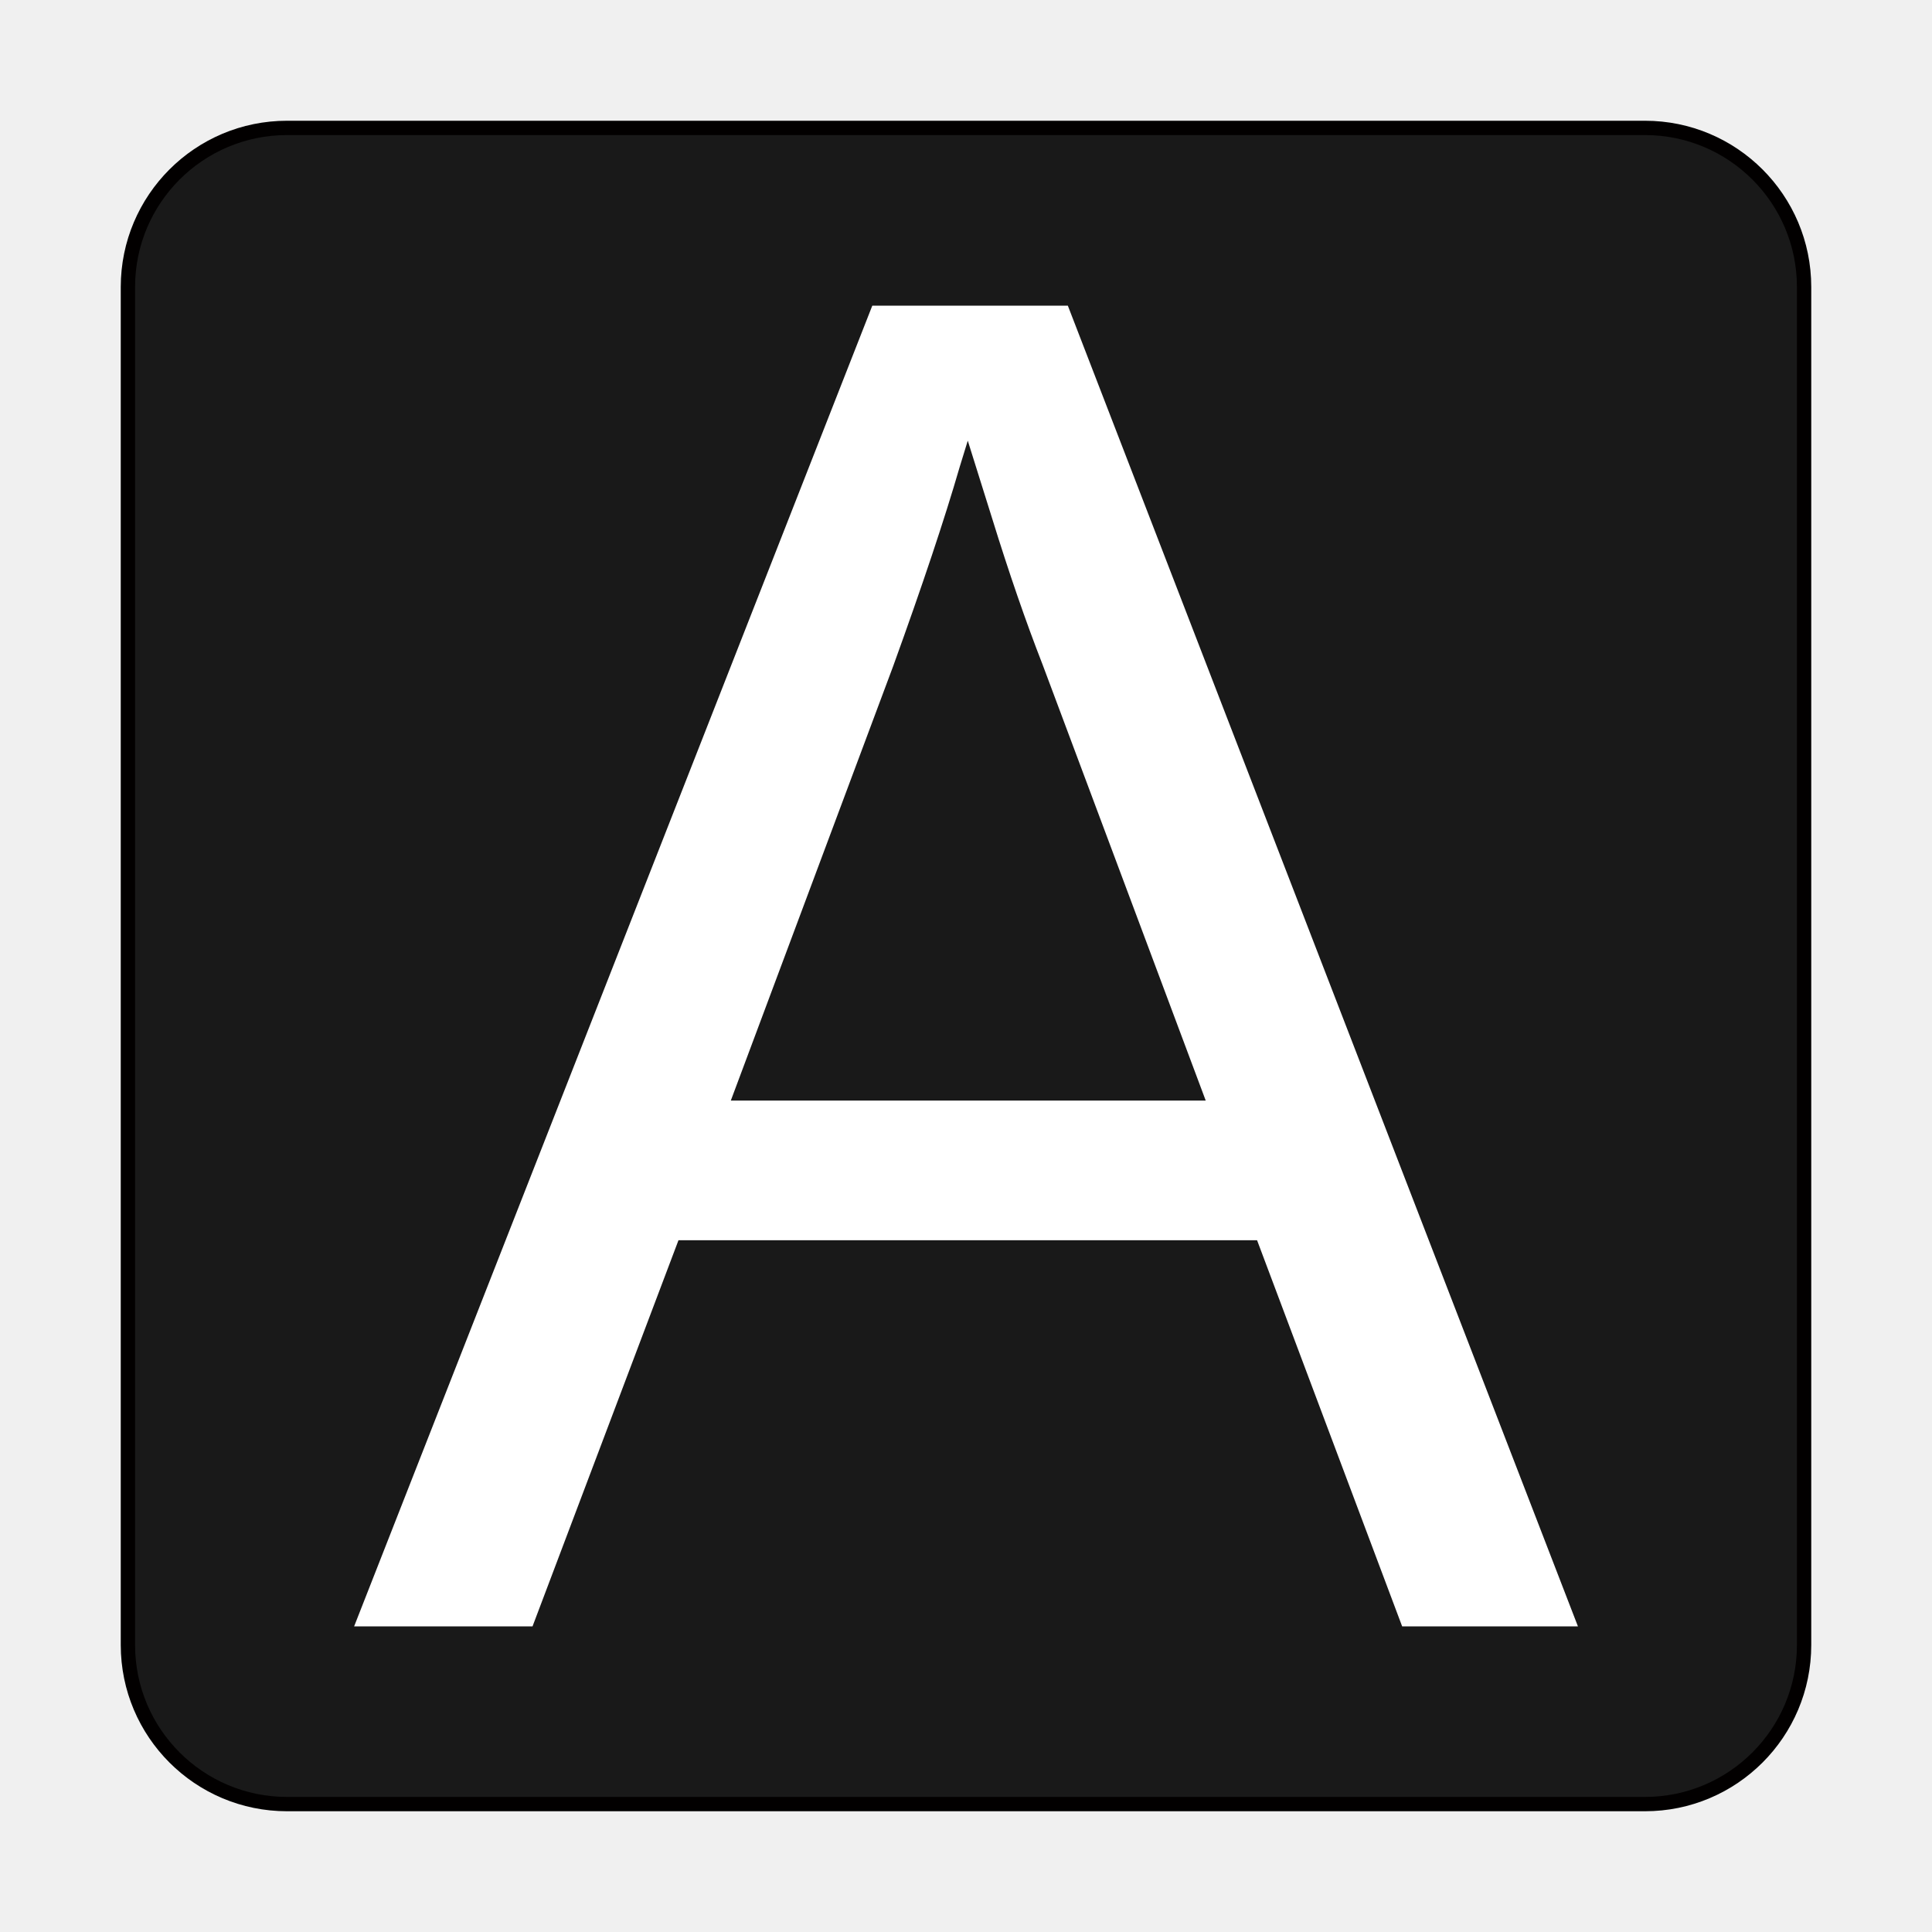
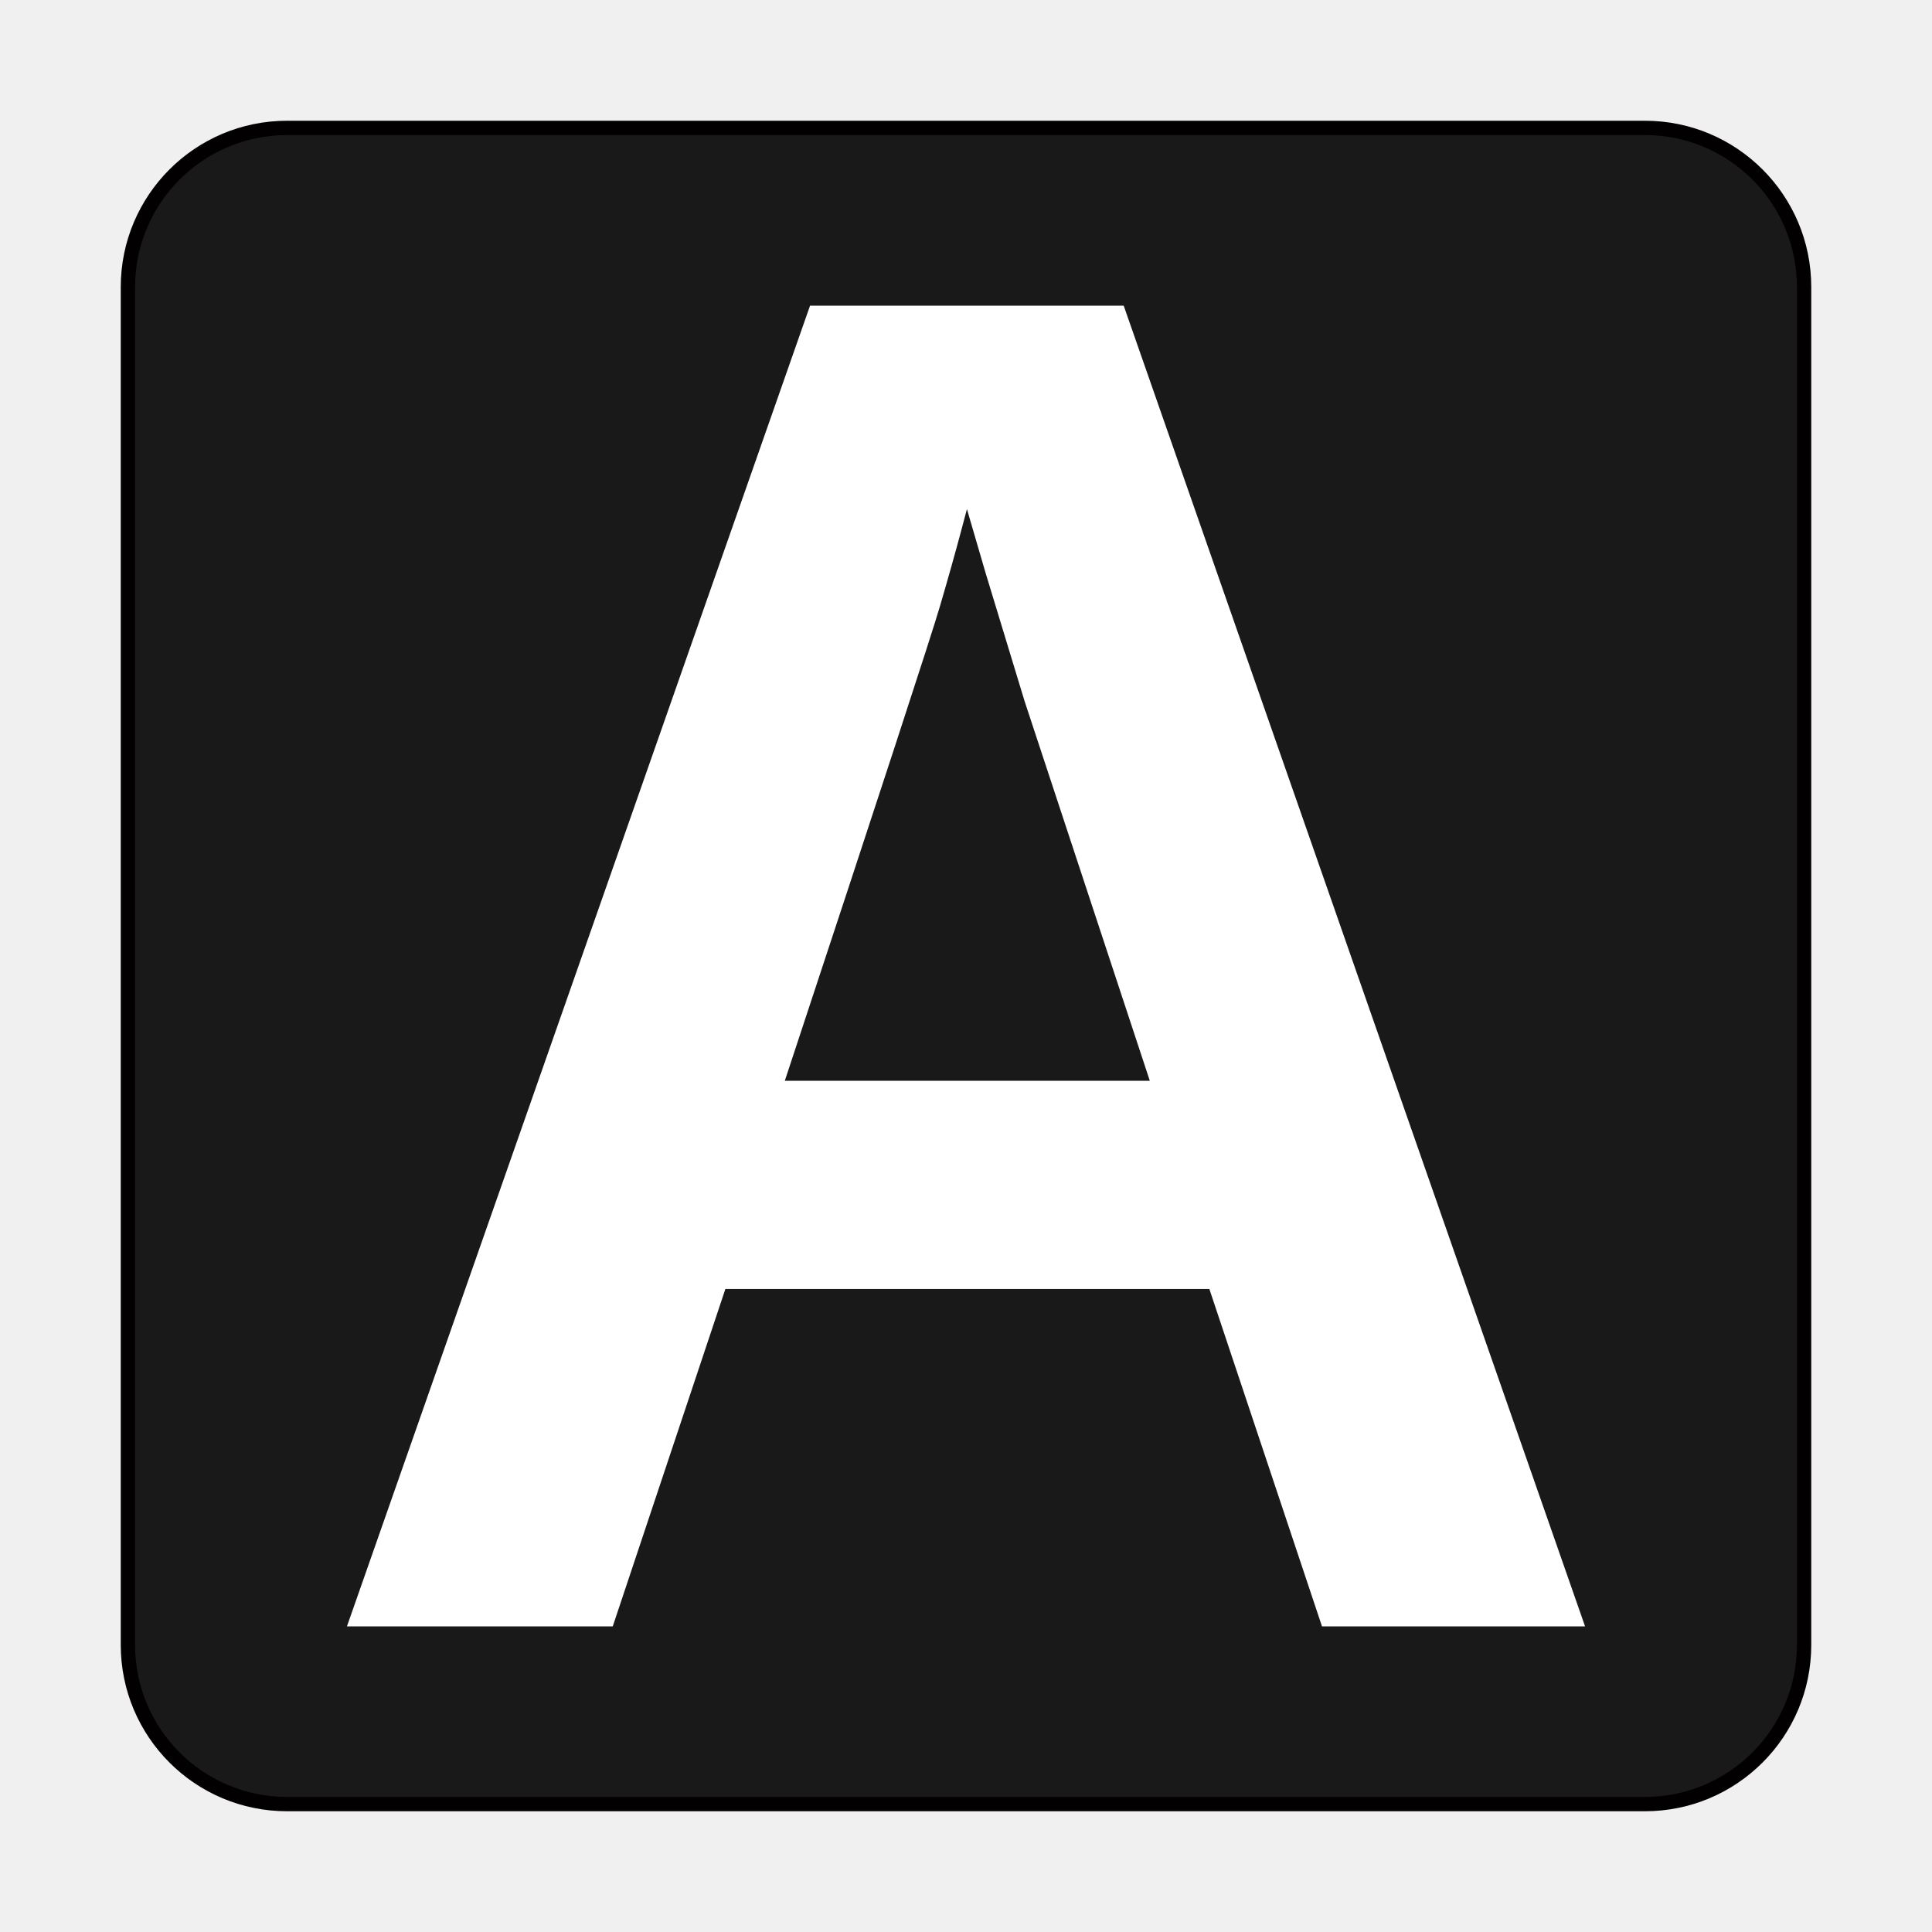
<svg xmlns="http://www.w3.org/2000/svg" width="1024" height="1024" viewBox="0 0 270.933 270.933" version="1.1" id="svg8">
  <defs id="defs2" />
  <g id="layer1" transform="translate(0,-26.06665)">
    <rect style="opacity:1;vector-effect:none;fill:#191919;fill-opacity:1;fill-rule:evenodd;stroke:#020000;stroke-width:4.017;stroke-linecap:butt;stroke-linejoin:miter;stroke-miterlimit:4;stroke-dasharray:none;stroke-dashoffset:0;stroke-opacity:1;paint-order:markers stroke fill" id="rect815" width="233.05" height="233.05" x="18.942" y="45.008" ry="21.311" />
-     <text xml:space="preserve" style="font-style:normal;font-variant:normal;font-weight:normal;font-stretch:normal;font-size:263.954px;line-height:412.429px;font-family:'Liberation Sans';-inkscape-font-specification:'Liberation Sans, Normal';font-variant-ligatures:normal;font-variant-position:normal;font-variant-caps:normal;font-variant-numeric:normal;font-variant-alternates:normal;font-feature-settings:normal;text-indent:0;text-align:start;text-decoration:none;text-decoration-line:none;text-decoration-style:solid;text-decoration-color:#000000;letter-spacing:normal;word-spacing:normal;text-transform:none;writing-mode:lr-tb;direction:ltr;text-orientation:mixed;dominant-baseline:auto;baseline-shift:baseline;text-anchor:start;white-space:normal;shape-padding:0;opacity:1;vector-effect:none;fill:#ffffff;fill-opacity:1;fill-rule:evenodd;stroke:none;stroke-width:20.621;stroke-linecap:butt;stroke-linejoin:miter;stroke-miterlimit:4;stroke-dasharray:none;stroke-dashoffset:0;stroke-opacity:1;paint-order:markers stroke fill;" x="50.132" y="249.183" id="text883" transform="scale(0.9805041,1.019883)">
-       <tspan id="tspan881" x="50.132" y="249.183" style="stroke-width:20.621;fill:#ffffff;fill-opacity:1;">A</tspan>
+     <text xml:space="preserve" style="font-style:normal;font-variant:normal;font-weight:bold;font-stretch:normal;font-size:263.954px;line-height:412.429px;font-family:'Liberation Sans';-inkscape-font-specification:'Liberation Sans Bold';font-variant-ligatures:normal;font-variant-position:normal;font-variant-caps:normal;font-variant-numeric:normal;font-variant-alternates:normal;font-feature-settings:normal;text-indent:0;text-align:start;text-decoration:none;text-decoration-line:none;text-decoration-style:solid;text-decoration-color:#000000;letter-spacing:normal;word-spacing:normal;text-transform:none;writing-mode:lr-tb;direction:ltr;text-orientation:mixed;dominant-baseline:auto;baseline-shift:baseline;text-anchor:start;white-space:normal;shape-padding:0;opacity:1;vector-effect:none;fill:#ffffff;fill-opacity:1;fill-rule:evenodd;stroke:none;stroke-width:20.621;stroke-linecap:butt;stroke-linejoin:miter;stroke-miterlimit:4;stroke-dasharray:none;stroke-dashoffset:0;stroke-opacity:1;paint-order:markers stroke fill" x="43.044" y="249.183" id="text883" transform="scale(0.9805041,1.019883)">
+       <tspan id="tspan881" x="43.044" y="249.183" style="font-style:normal;font-variant:normal;font-weight:bold;font-stretch:normal;font-family:'Liberation Sans';-inkscape-font-specification:'Liberation Sans Bold';fill:#ffffff;fill-opacity:1;stroke-width:20.621">A</tspan>
    </text>
  </g>
</svg>
